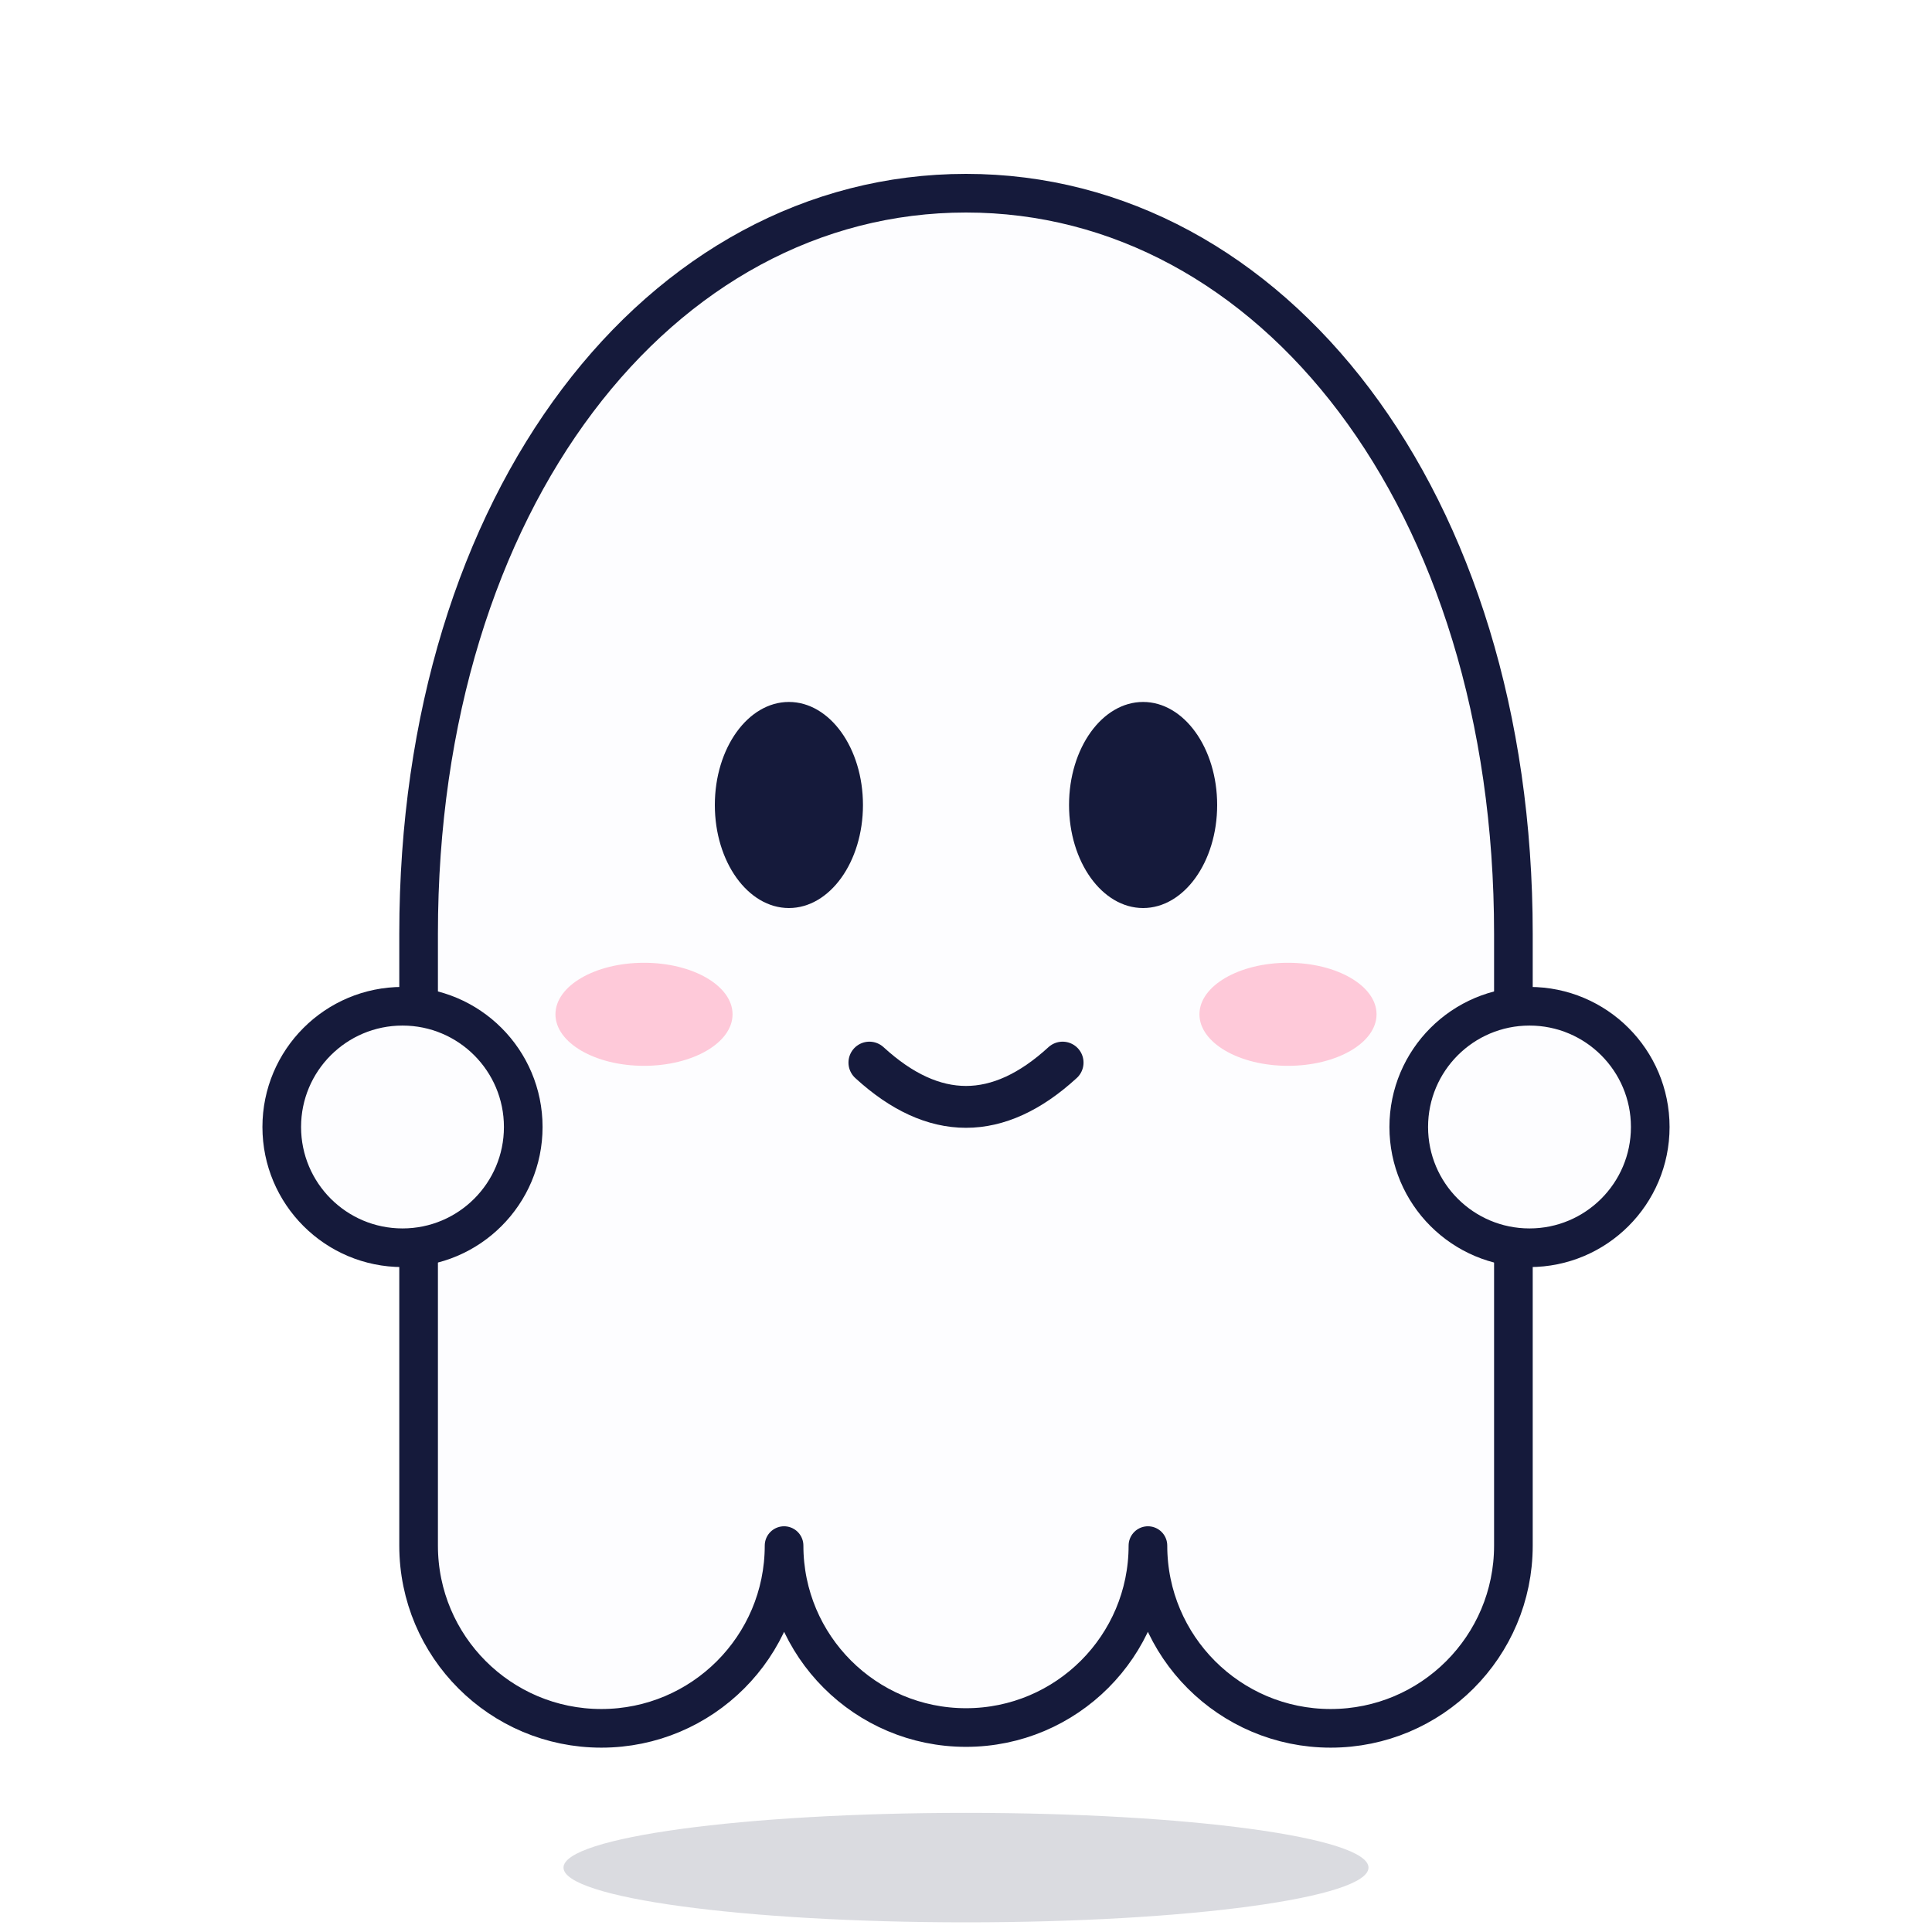
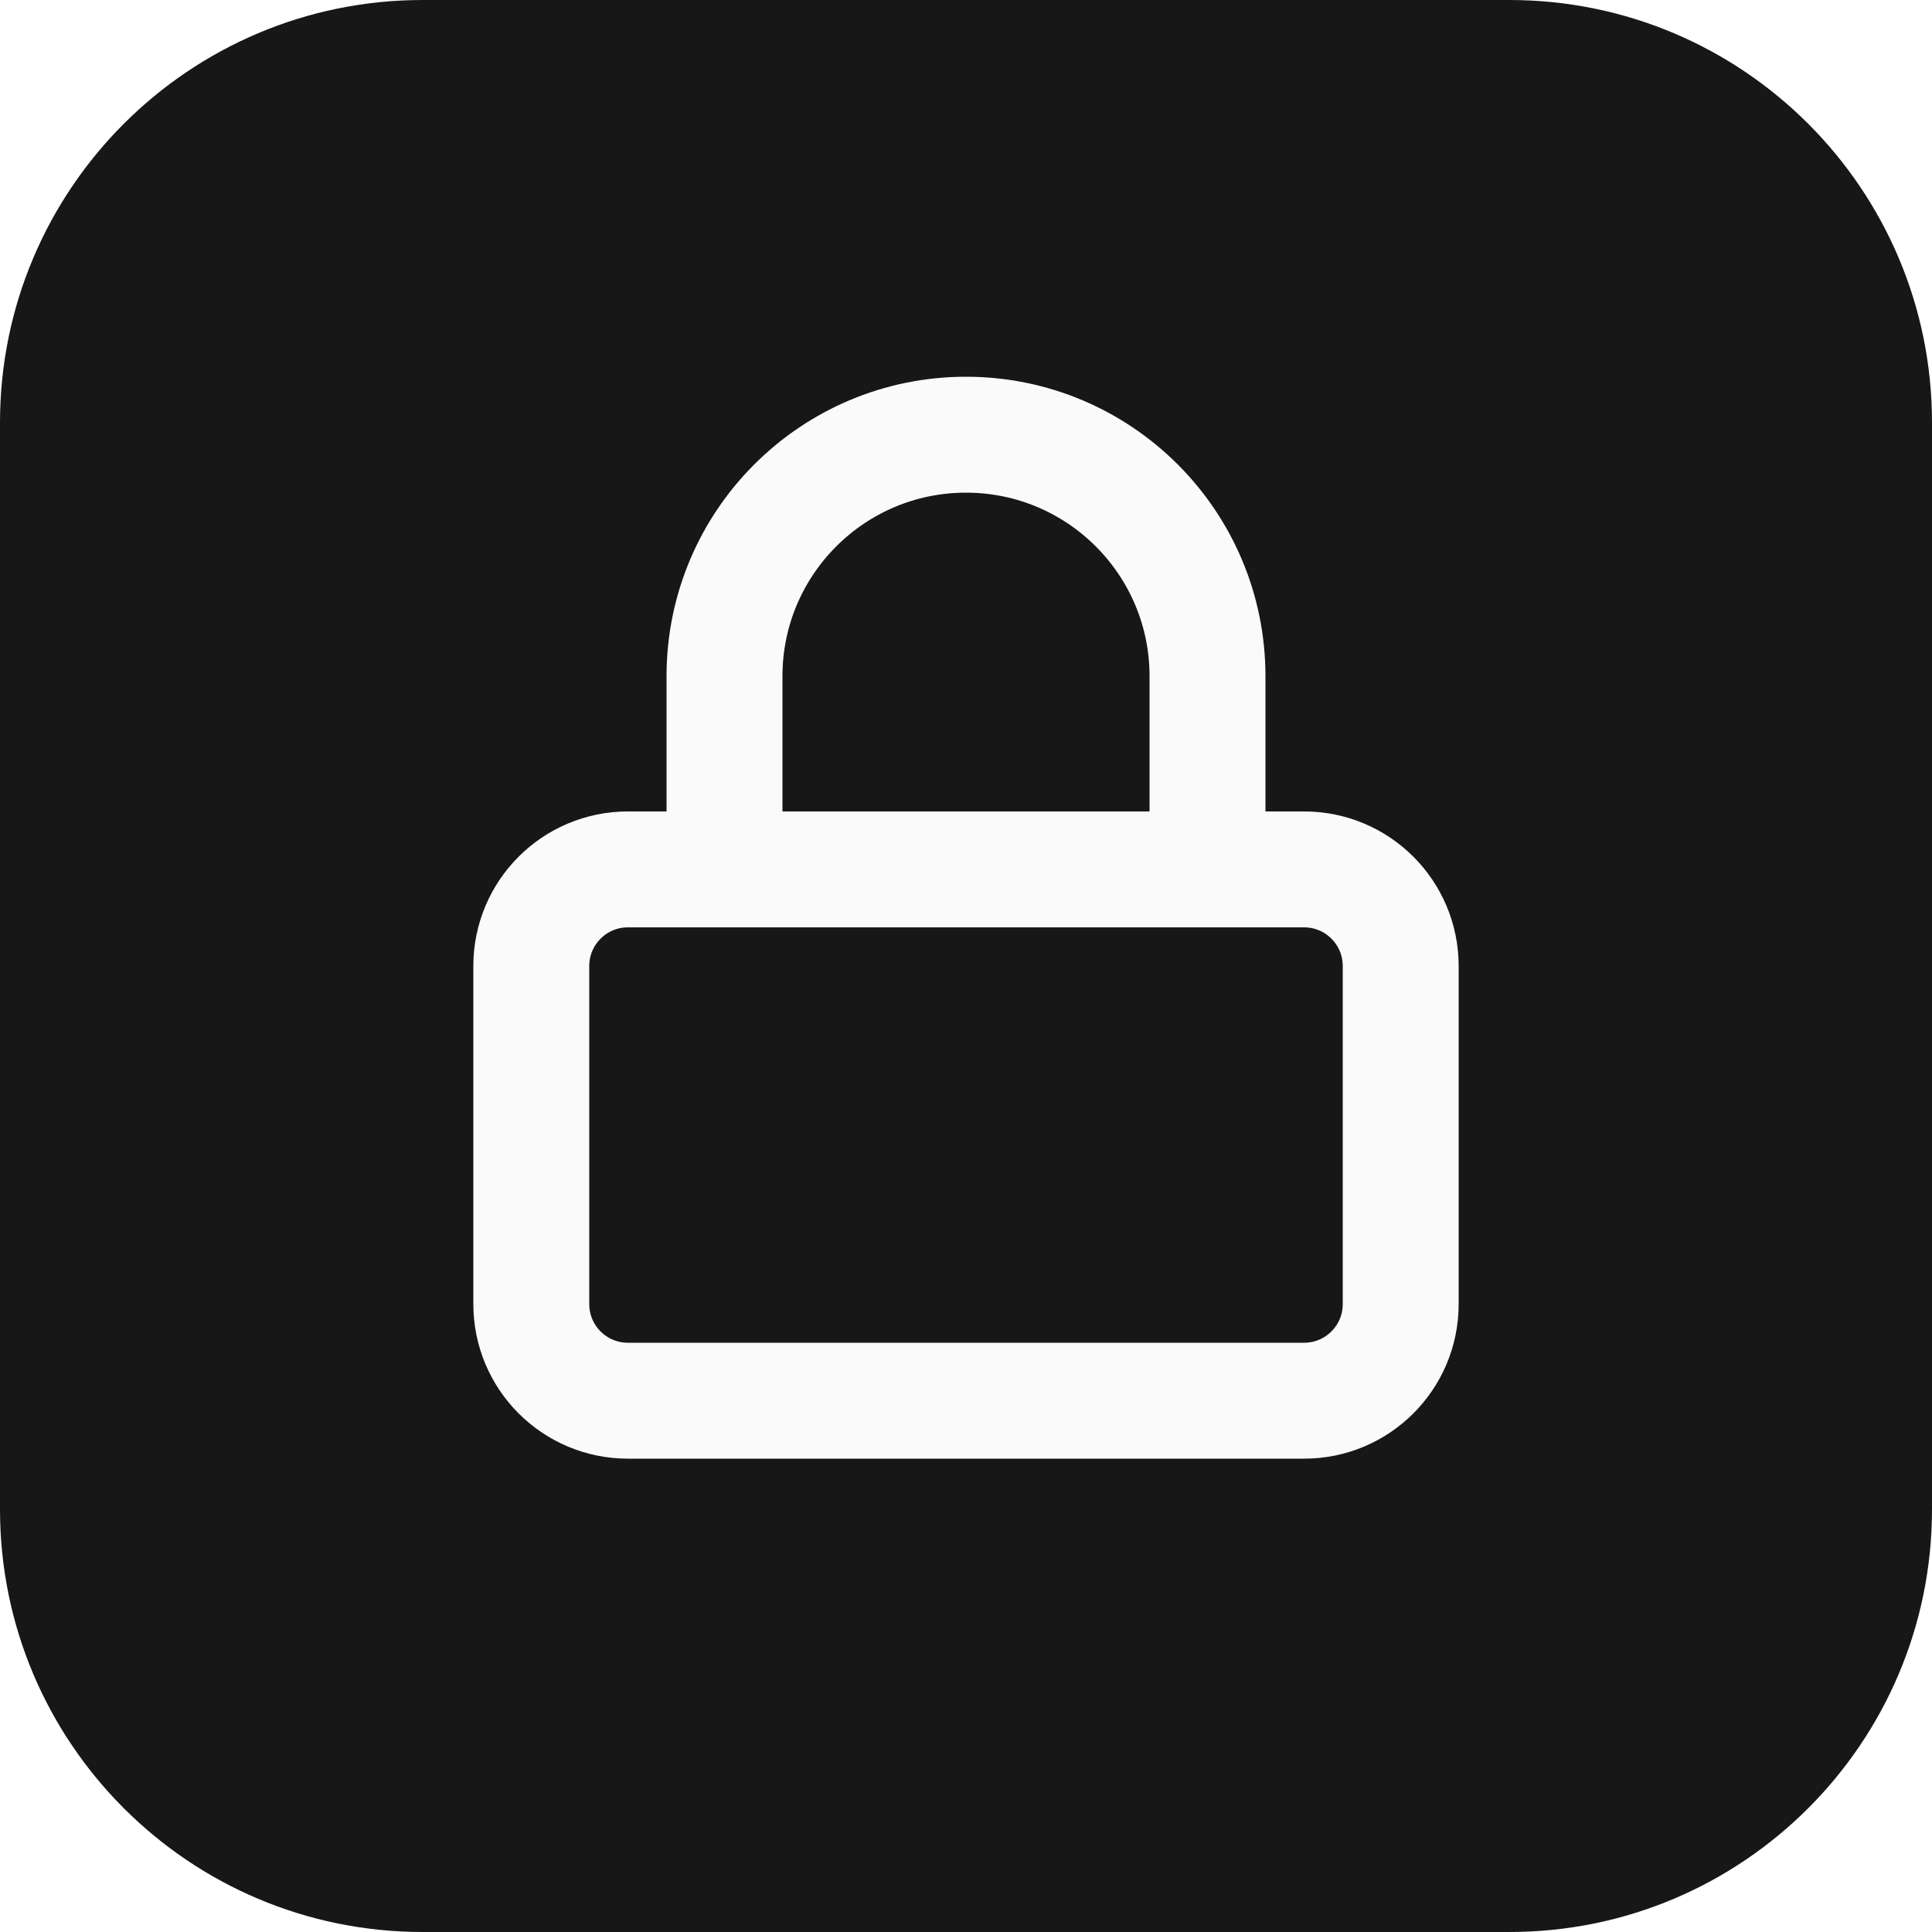
- <svg xmlns="http://www.w3.org/2000/svg" viewBox="0 0 120 120" width="120" height="120" role="img" aria-label="bye">
-   <ellipse cx="60" cy="116" rx="25" ry="3.4" fill="#151A3B" opacity=".16" />
-   <path d="M26 96V58C26 31 41 12 60 12s34 19 34 46v38a11.3 11.3 0 0 1-22.7 0a11.3 11.3 0 0 1-22.6 0a11.3 11.3 0 0 1-22.7 0z" fill="#FDFDFF" stroke="#151A3B" stroke-width="2.4" stroke-linejoin="round" />
-   <g fill="#FF9EB9" opacity=".55">
-     <ellipse cx="40" cy="63" rx="5.5" ry="3.2" />
-     <ellipse cx="80" cy="63" rx="5.5" ry="3.2" />
-   </g>
-   <g fill="#151A3B">
-     <ellipse cx="49" cy="50" rx="4.6" ry="6.4" />
-     <ellipse cx="71" cy="50" rx="4.6" ry="6.4" />
-   </g>
-   <path d="M54 66q6 5.5 12 0" fill="none" stroke="#151A3B" stroke-width="2.6" stroke-linecap="round" />
-   <g fill="#FDFDFF" stroke="#151A3B" stroke-width="2.4">
-     <circle cx="25" cy="70" r="7.5" />
-     <circle cx="95" cy="70" r="7.5" />
+ <svg xmlns="http://www.w3.org/2000/svg" viewBox="0 0 32 32" width="120" height="120" aria-hidden="true">
+   <style>.t{fill:#171717}.l{stroke:#FAFAFA}@media (prefers-color-scheme:dark){.t{fill:#E5E5E5}.l{stroke:#171717}}</style>
+   <rect class="t" width="32" height="32" rx="7" />
+   <g class="l" fill="none" stroke-width="2.4" stroke-linecap="round" stroke-linejoin="round" transform="translate(6.4 5.6) scale(.8)">
+     <rect width="18" height="11" x="3" y="11" rx="2" ry="2" />
+     <path d="M7 11V7a5 5 0 0 1 10 0v4" />
  </g>
</svg>
